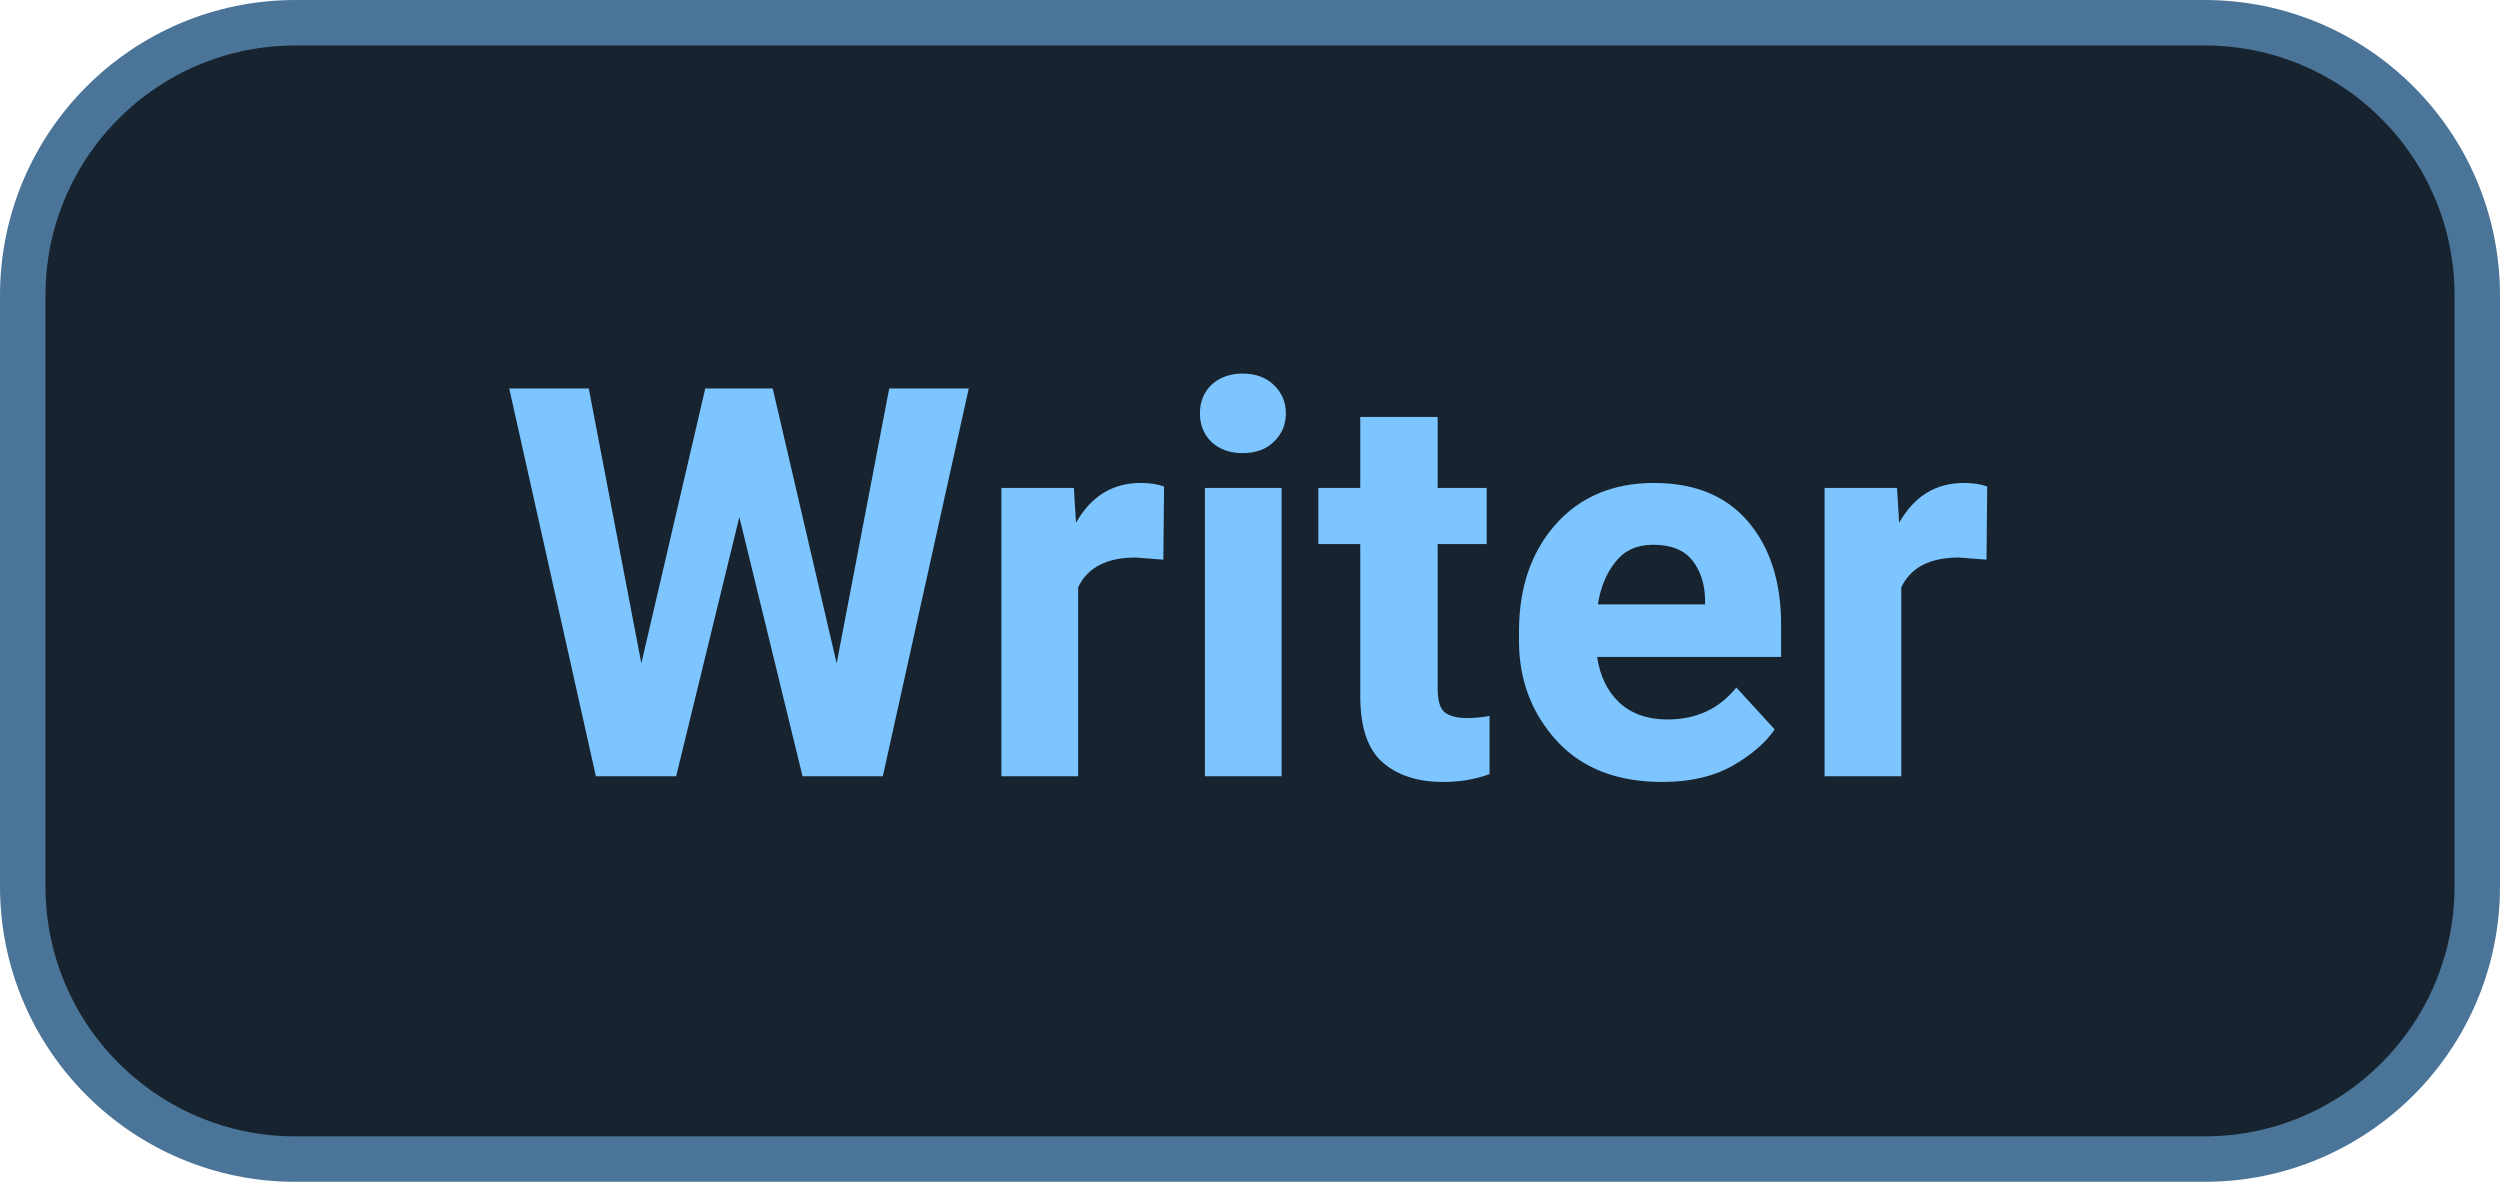
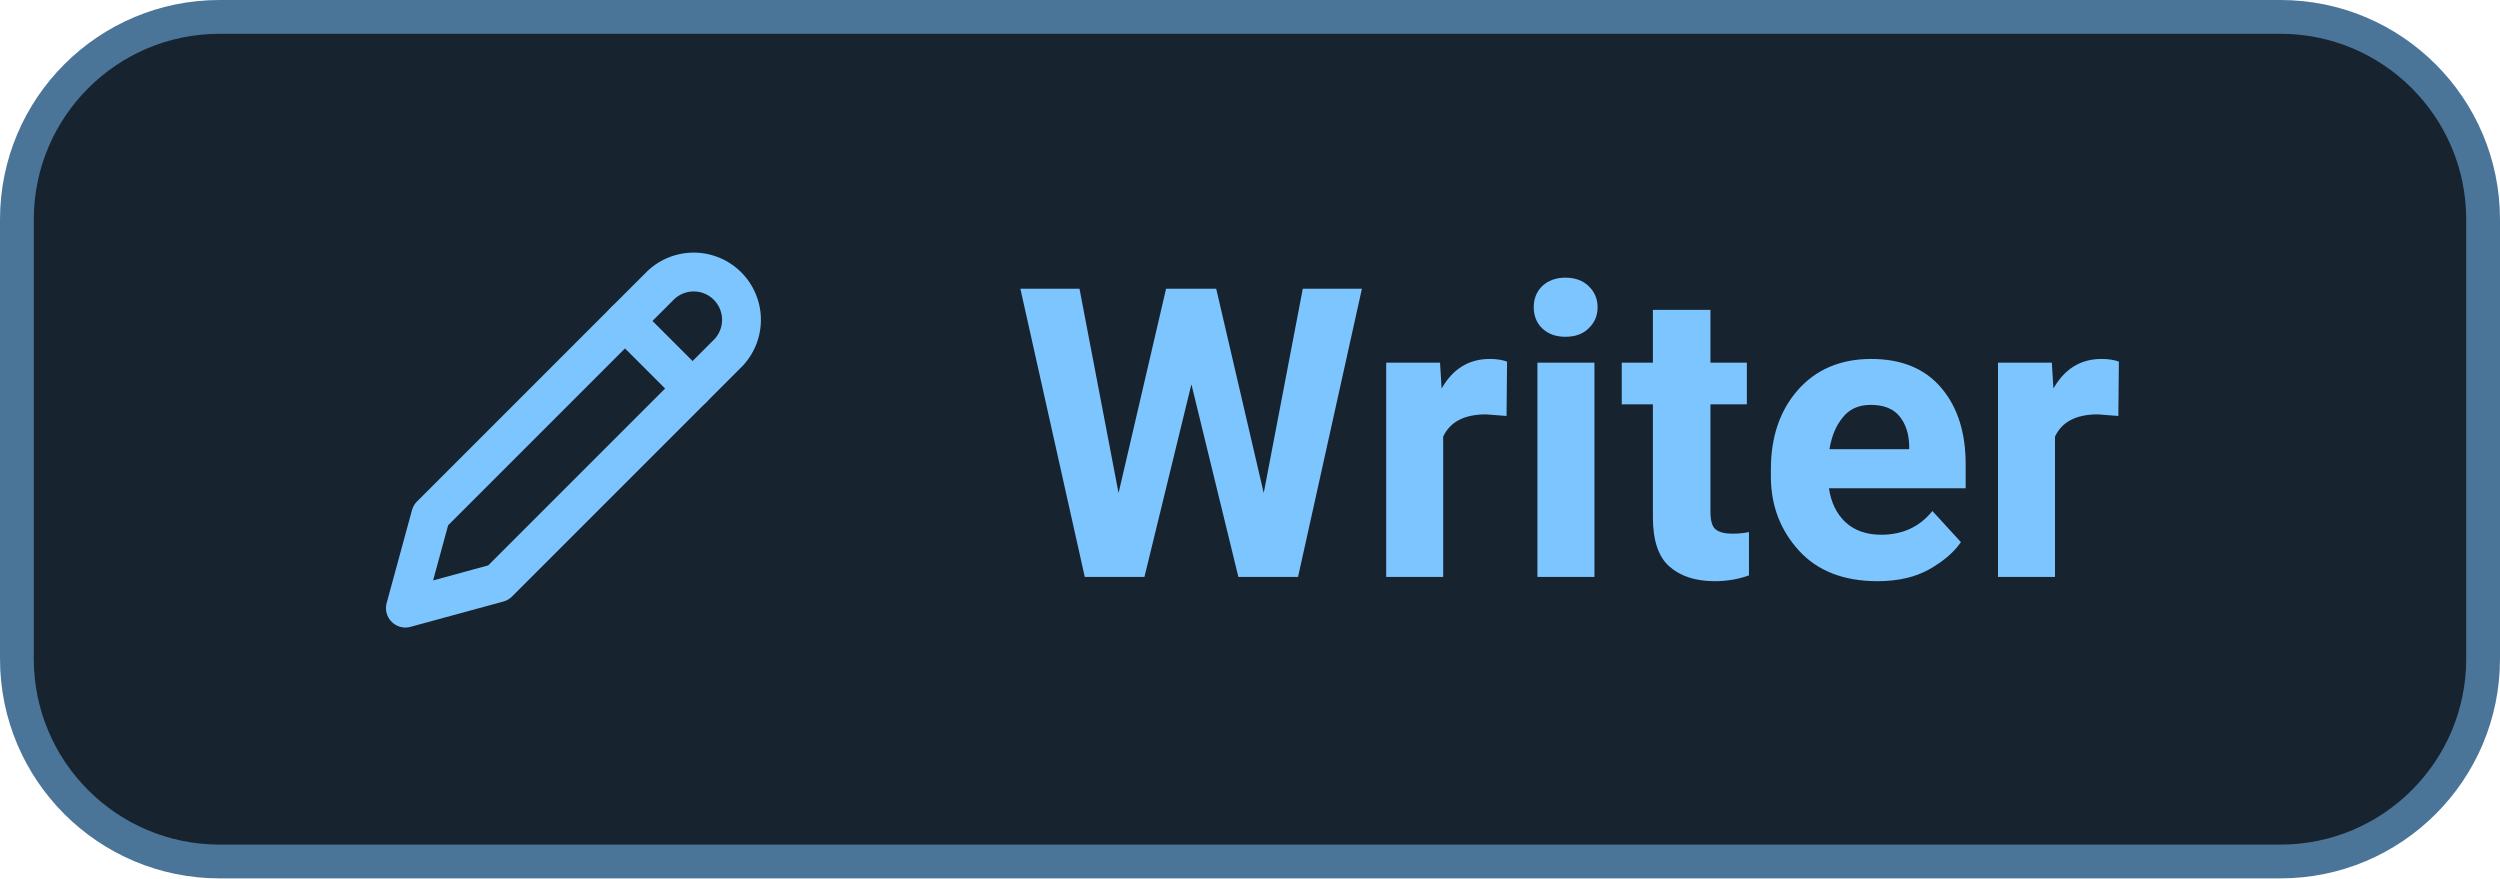
- <svg xmlns="http://www.w3.org/2000/svg" width="55" height="26" viewBox="0 0 55 26" font-family="'Segoe UI',Roboto,Helvetica,Arial,sans-serif">
-   <rect x="0.5" y="0.5" width="54" height="25" rx="6" fill="#17232e" stroke="#4b7598" stroke-width="1" />
-   <text x="11" y="17.08" fill="#7dc5ff" font-size="12" font-weight="600">Writer</text>
+ <svg xmlns="http://www.w3.org/2000/svg" width="74" height="26" viewBox="0 0 74 26" font-family="'Segoe UI',Roboto,Helvetica,Arial,sans-serif">
+   <rect x="0.5" y="0.5" width="73" height="25" rx="6" fill="#17232e" stroke="#4b7598" stroke-width="1" />
+   <g transform="translate(11 7.0) scale(0.5)" fill="none" stroke="#7dc5ff" stroke-width="2.3" stroke-linecap="round" stroke-linejoin="round">
+     <path d="M17 3a2.83 2.83 0 1 1 4 4L7.5 20.5 2 22l1.5-5.5Z" />
+     <path d="m15 5 4 4" />
+   </g>
+   <text x="30" y="17.08" fill="#7dc5ff" font-size="12" font-weight="600">Writer</text>
</svg>
